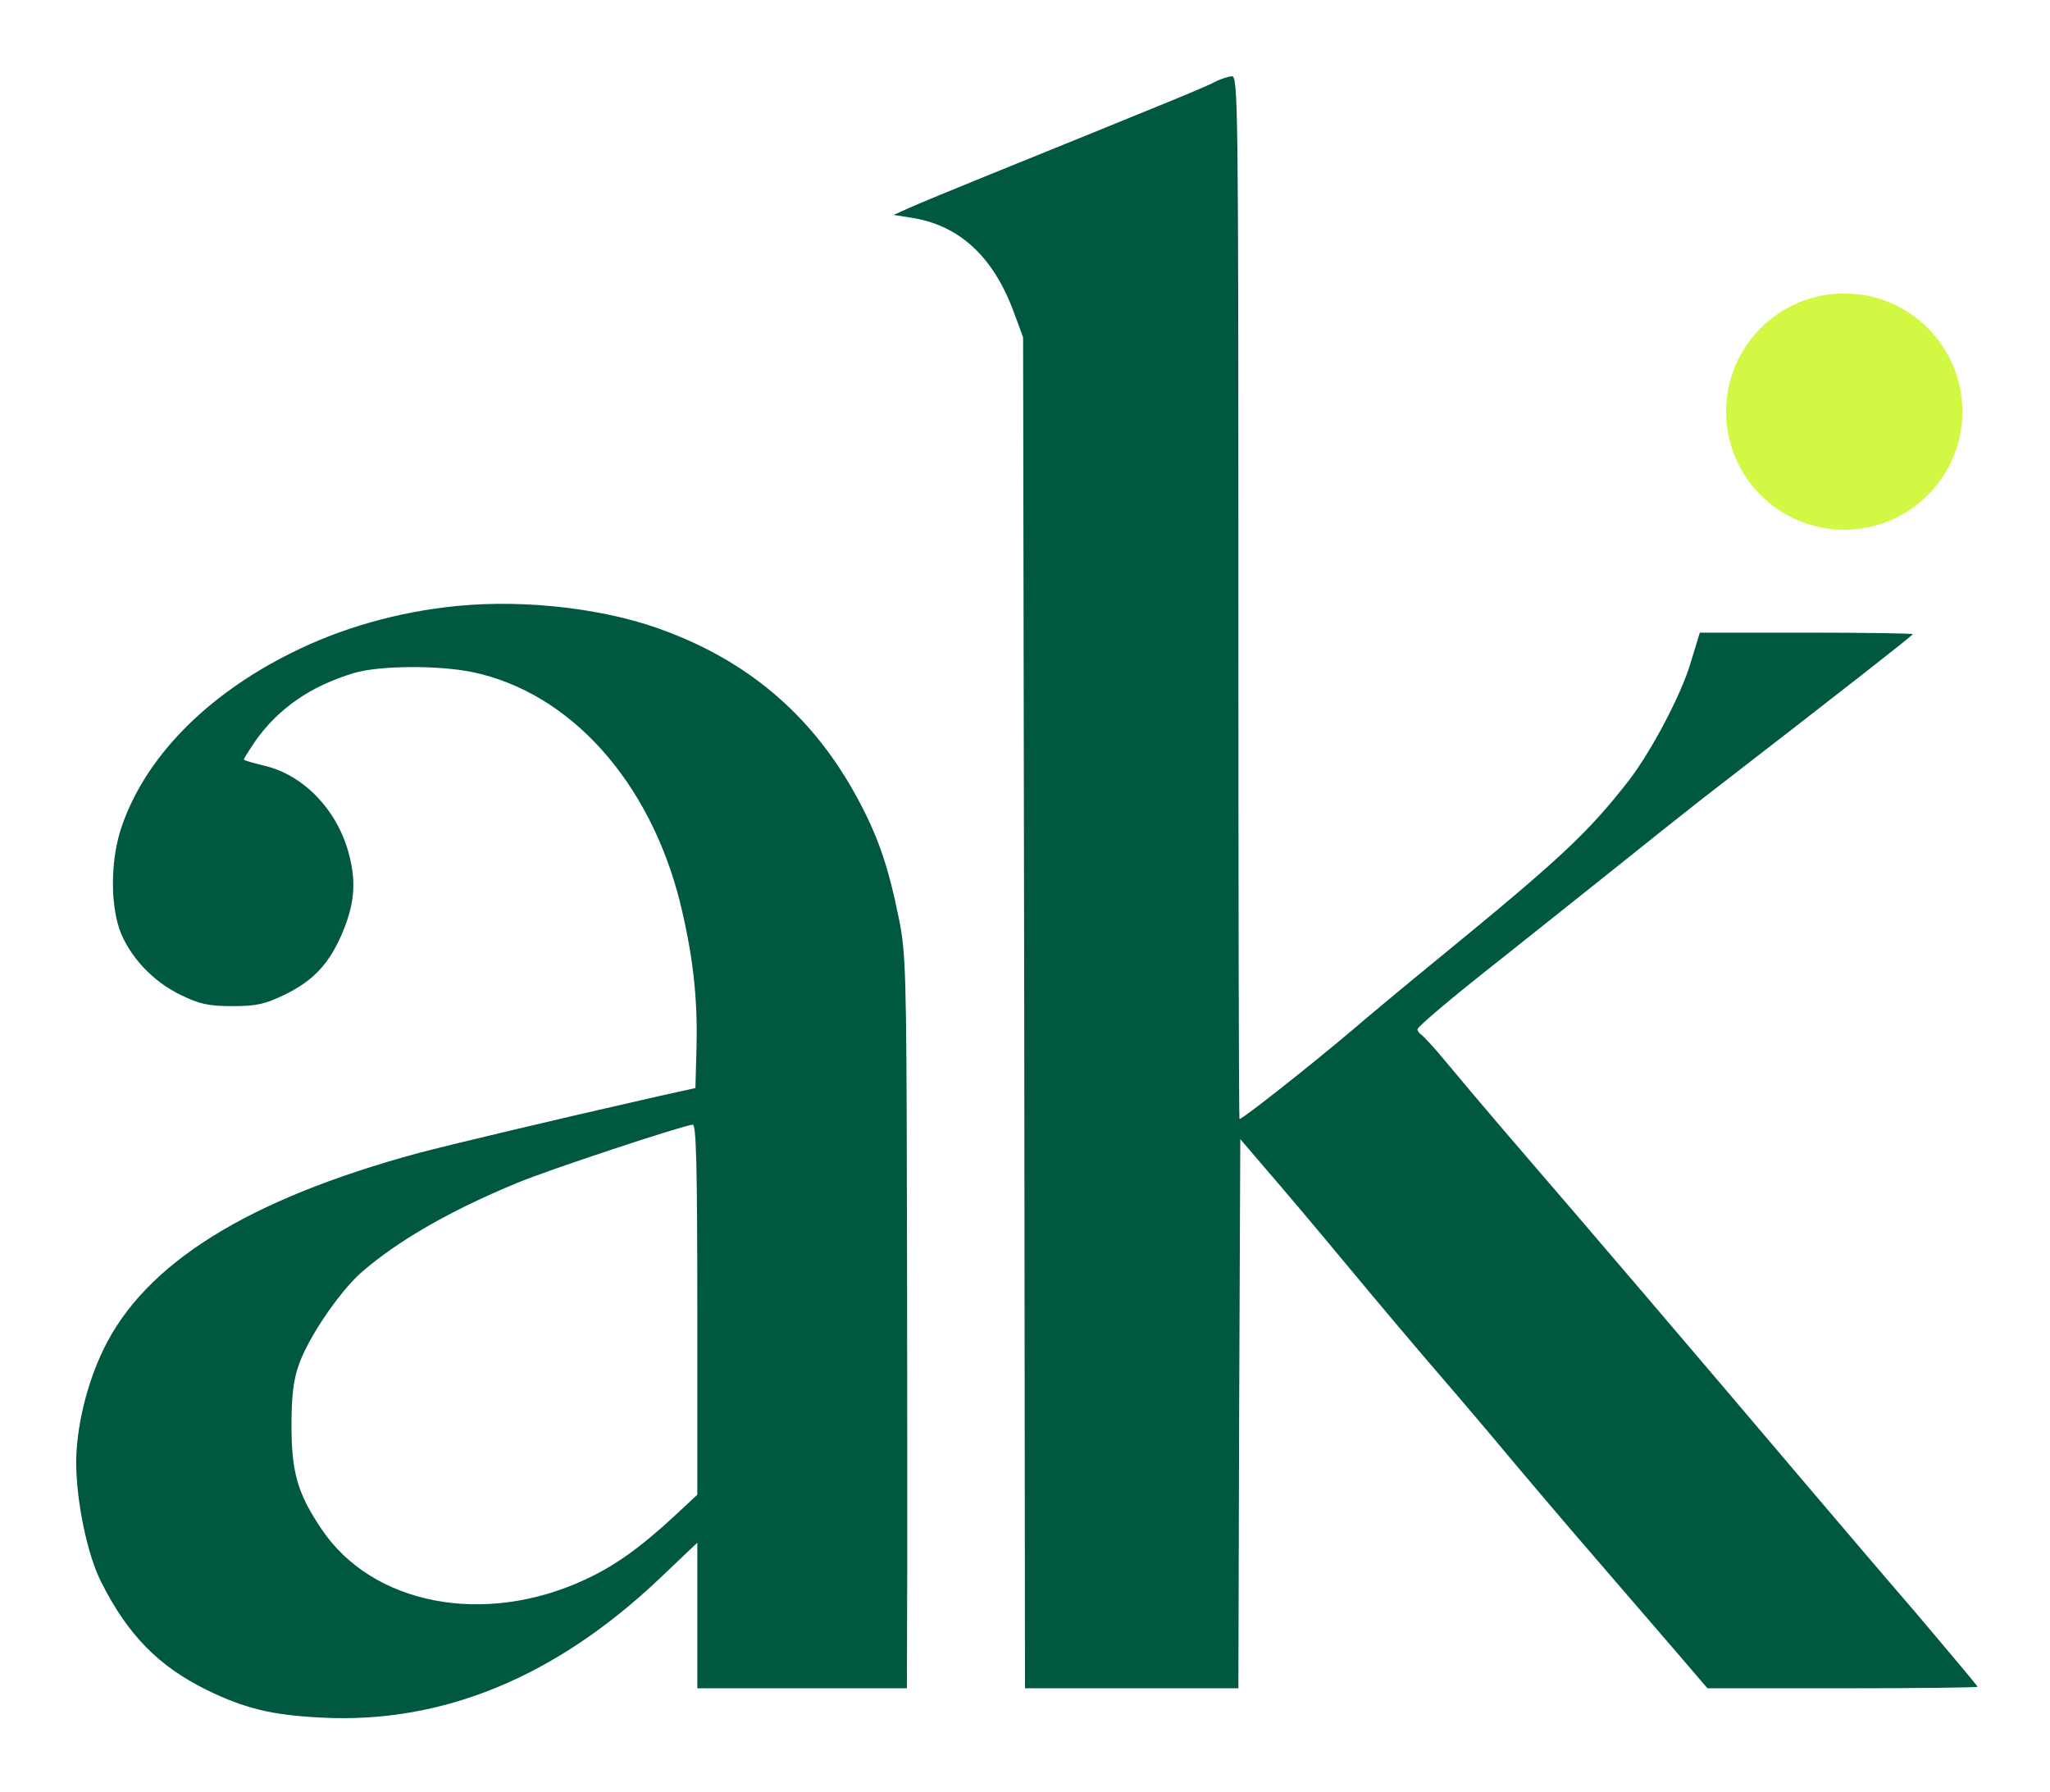
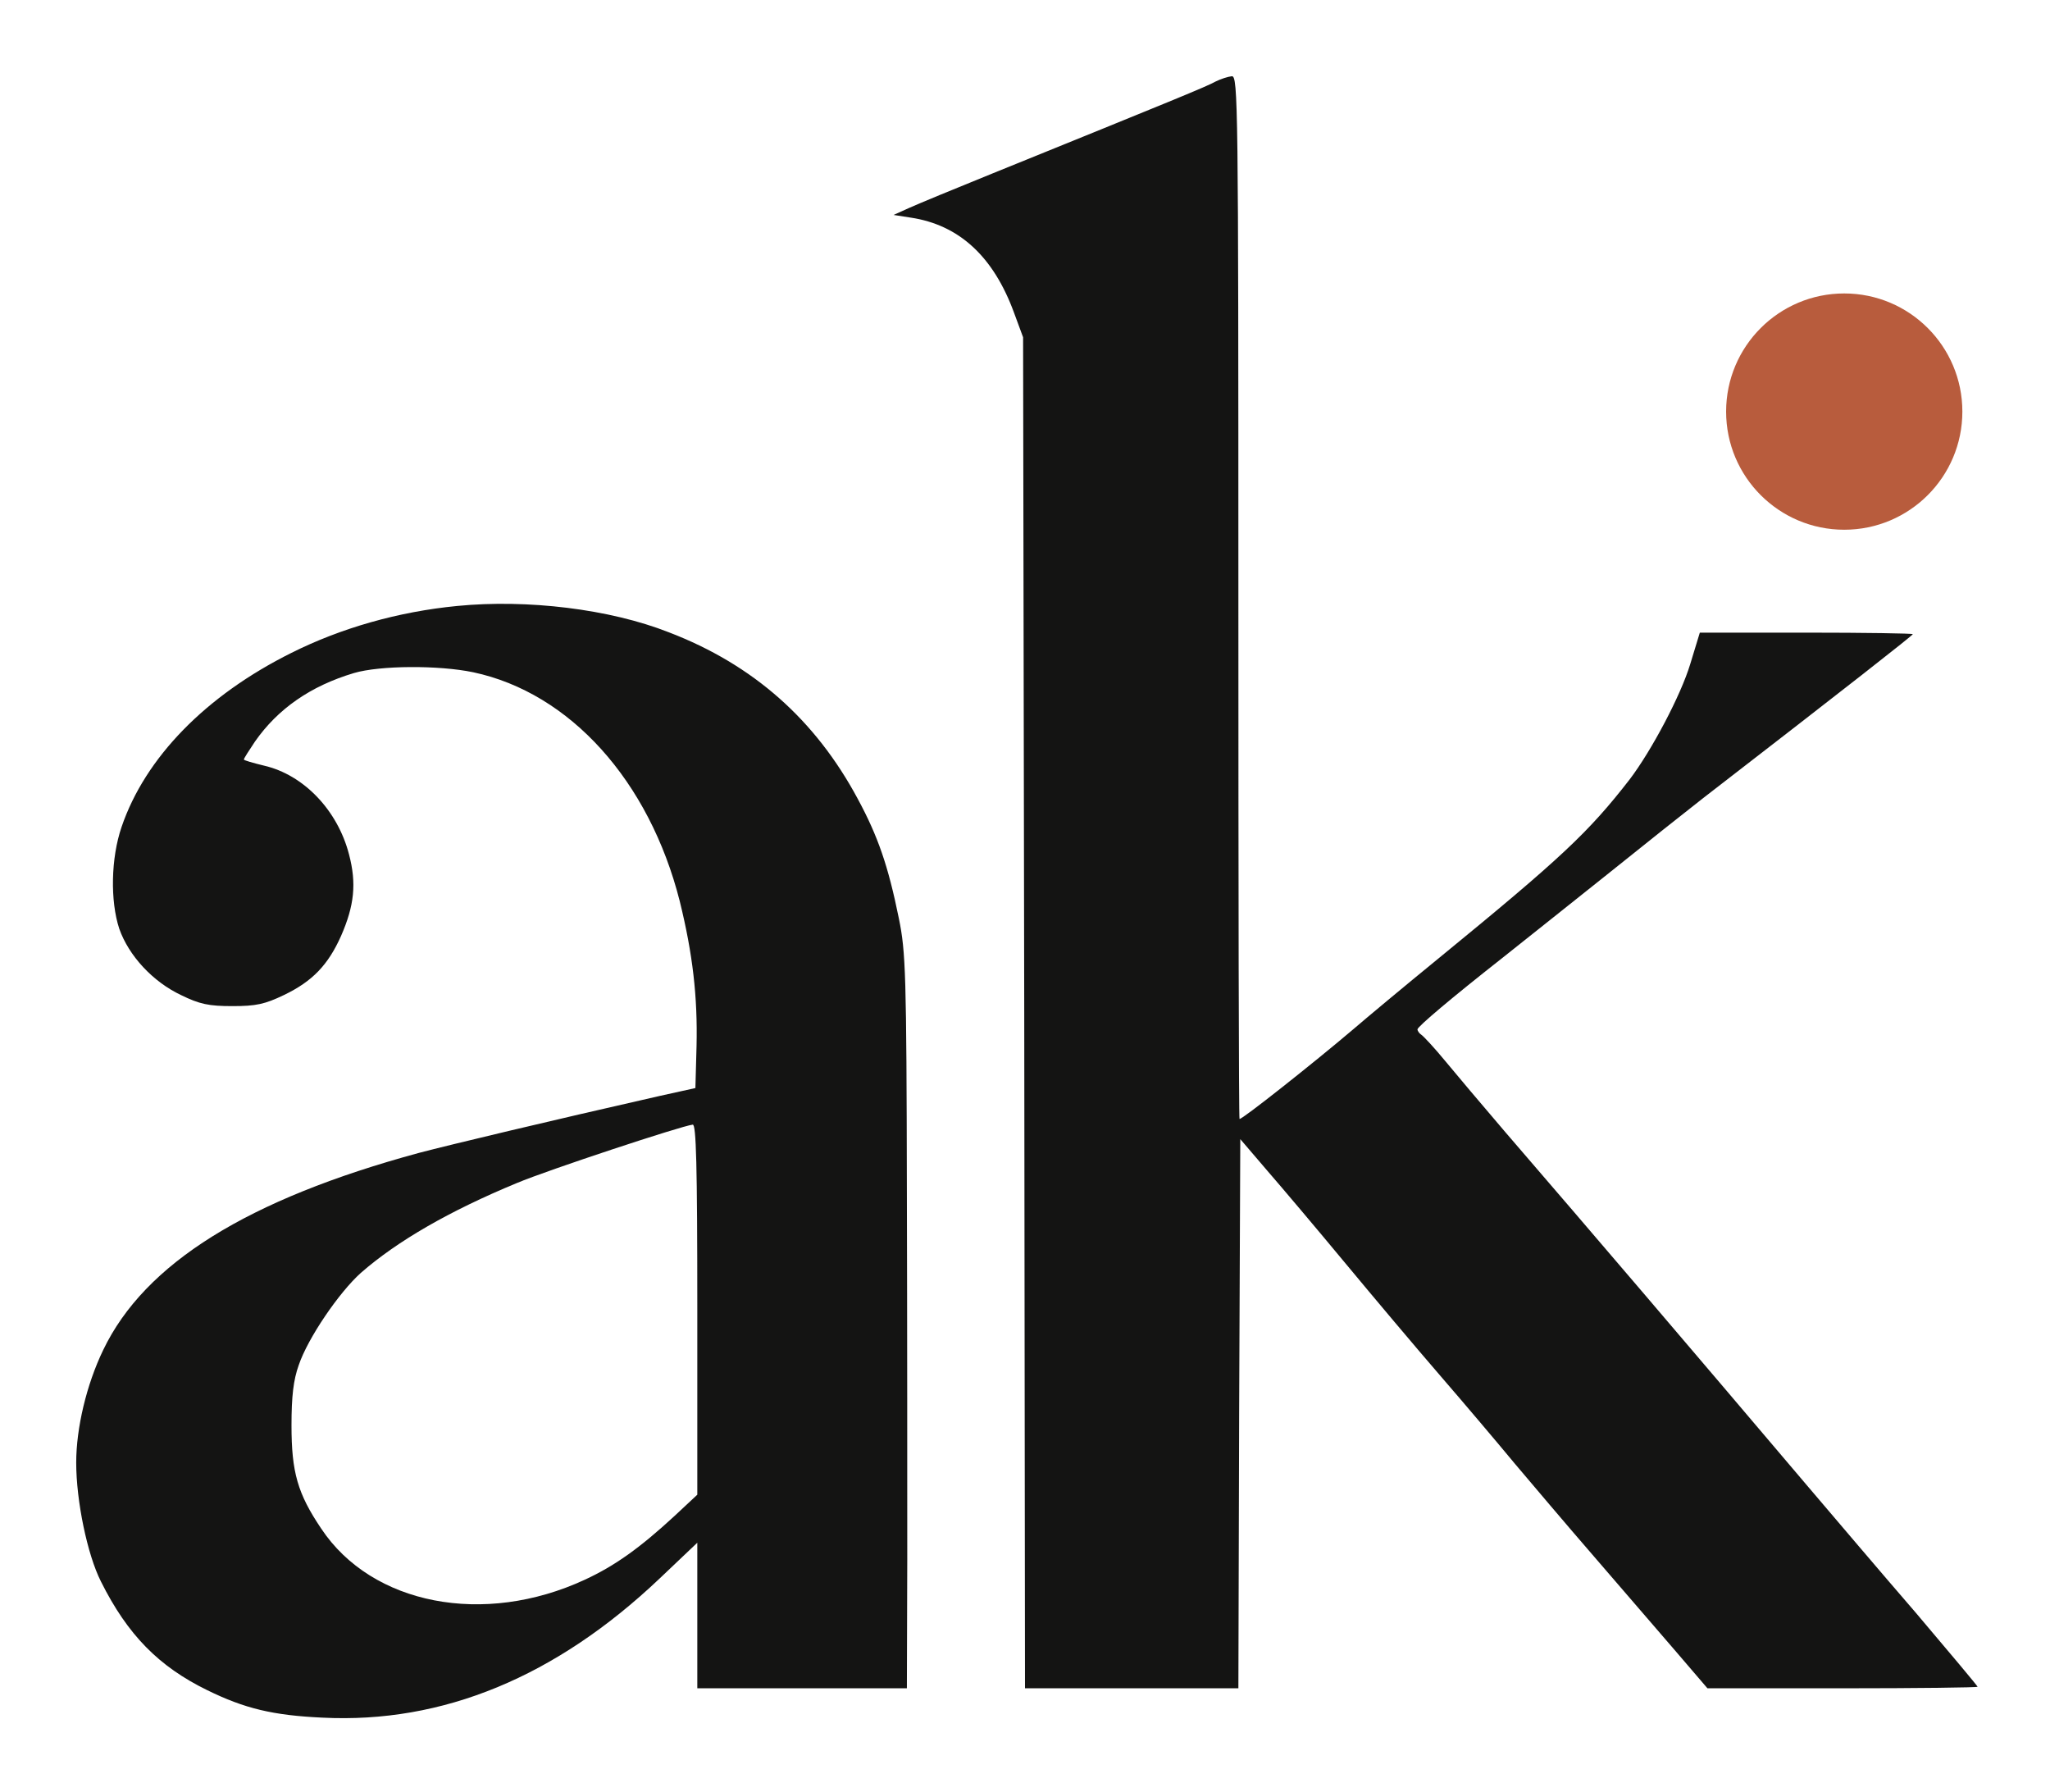
- <svg xmlns="http://www.w3.org/2000/svg" viewBox="0 0 538 470" fill="none">
+ <svg xmlns="http://www.w3.org/2000/svg" viewBox="0 0 538 470" role="img" aria-labelledby="akgolf-title" fill="none">
  <g transform="translate(0,470) scale(0.1,-0.1)">
-     <path d="M3190 4486 c-23 -13 -109 -48 -585 -241 -99 -40 -198 -81 -220 -91 l-40 -18 45 -7 c127 -19 217 -102 271 -249 l24 -65 3 -1772 2 -1773 280 0 280 0 2 721 3 720 71 -83 c40 -46 132 -155 205 -243 73 -88 185 -221 249 -295 64 -74 152 -178 195 -230 44 -52 137 -162 209 -245 71 -82 167 -194 213 -247 l84 -98 355 0 c194 0 354 2 354 4 0 2 -73 89 -162 194 -90 104 -219 256 -288 337 -319 376 -552 649 -790 925 -59 69 -130 153 -158 187 -28 34 -56 64 -62 68 -5 3 -10 10 -10 14 0 7 90 83 221 186 42 33 163 130 270 215 107 86 223 178 259 206 378 292 550 427 550 430 0 2 -126 4 -279 4 l-280 0 -25 -82 c-25 -83 -102 -228 -159 -303 -108 -139 -178 -205 -502 -470 -87 -71 -189 -156 -225 -187 -100 -85 -293 -238 -297 -234 -2 1 -3 618 -3 1369 0 1297 -1 1367 -17 1367 -10 -1 -29 -7 -43 -14z M1200 3110 c-155 -15 -305 -58 -435 -123 -225 -112 -384 -275 -446 -457 -28 -82 -30 -194 -6 -267 25 -71 88 -139 162 -174 49 -24 73 -29 135 -29 62 0 85 5 135 29 75 36 116 79 150 155 35 80 41 138 21 214 -30 116 -119 209 -223 233 -29 7 -53 14 -53 16 0 3 13 23 29 47 60 86 146 146 260 180 68 20 222 21 313 2 254 -54 462 -285 542 -601 34 -138 47 -250 44 -380 l-3 -110 -95 -21 c-291 -66 -546 -127 -630 -149 -450 -122 -720 -290 -829 -517 -44 -91 -71 -205 -71 -296 0 -100 29 -241 65 -312 70 -140 152 -223 279 -285 98 -48 172 -66 302 -72 316 -16 613 107 885 365 l99 94 0 -191 0 -191 275 0 275 0 1 338 c0 185 0 618 -1 962 -1 576 -3 632 -21 720 -28 138 -55 216 -108 314 -111 207 -274 352 -496 437 -155 61 -371 87 -555 69z m630 -1846 l0 -486 -60 -56 c-91 -84 -157 -131 -235 -167 -265 -123 -559 -66 -692 134 -62 92 -78 148 -78 271 0 76 5 119 19 158 24 71 106 191 163 242 95 83 231 162 410 236 81 34 432 150 461 153 9 1 12 -102 12 -485z" fill="#005840" />
-     <circle cx="4840" cy="3620" r="310" fill="#D1F843" />
+     <path d="M3190 4486 c-23 -13 -109 -48 -585 -241 -99 -40 -198 -81 -220 -91 l-40 -18 45 -7 c127 -19 217 -102 271 -249 l24 -65 3 -1772 2 -1773 280 0 280 0 2 721 3 720 71 -83 c40 -46 132 -155 205 -243 73 -88 185 -221 249 -295 64 -74 152 -178 195 -230 44 -52 137 -162 209 -245 71 -82 167 -194 213 -247 l84 -98 355 0 c194 0 354 2 354 4 0 2 -73 89 -162 194 -90 104 -219 256 -288 337 -319 376 -552 649 -790 925 -59 69 -130 153 -158 187 -28 34 -56 64 -62 68 -5 3 -10 10 -10 14 0 7 90 83 221 186 42 33 163 130 270 215 107 86 223 178 259 206 378 292 550 427 550 430 0 2 -126 4 -279 4 l-280 0 -25 -82 c-25 -83 -102 -228 -159 -303 -108 -139 -178 -205 -502 -470 -87 -71 -189 -156 -225 -187 -100 -85 -293 -238 -297 -234 -2 1 -3 618 -3 1369 0 1297 -1 1367 -17 1367 -10 -1 -29 -7 -43 -14z M1200 3110 c-155 -15 -305 -58 -435 -123 -225 -112 -384 -275 -446 -457 -28 -82 -30 -194 -6 -267 25 -71 88 -139 162 -174 49 -24 73 -29 135 -29 62 0 85 5 135 29 75 36 116 79 150 155 35 80 41 138 21 214 -30 116 -119 209 -223 233 -29 7 -53 14 -53 16 0 3 13 23 29 47 60 86 146 146 260 180 68 20 222 21 313 2 254 -54 462 -285 542 -601 34 -138 47 -250 44 -380 l-3 -110 -95 -21 c-291 -66 -546 -127 -630 -149 -450 -122 -720 -290 -829 -517 -44 -91 -71 -205 -71 -296 0 -100 29 -241 65 -312 70 -140 152 -223 279 -285 98 -48 172 -66 302 -72 316 -16 613 107 885 365 l99 94 0 -191 0 -191 275 0 275 0 1 338 c0 185 0 618 -1 962 -1 576 -3 632 -21 720 -28 138 -55 216 -108 314 -111 207 -274 352 -496 437 -155 61 -371 87 -555 69z m630 -1846 l0 -486 -60 -56 c-91 -84 -157 -131 -235 -167 -265 -123 -559 -66 -692 134 -62 92 -78 148 -78 271 0 76 5 119 19 158 24 71 106 191 163 242 95 83 231 162 410 236 81 34 432 150 461 153 9 1 12 -102 12 -485z" fill="#141413" />
+     <circle cx="4840" cy="3620" r="310" fill="#B85C3D" />
  </g>
</svg>
